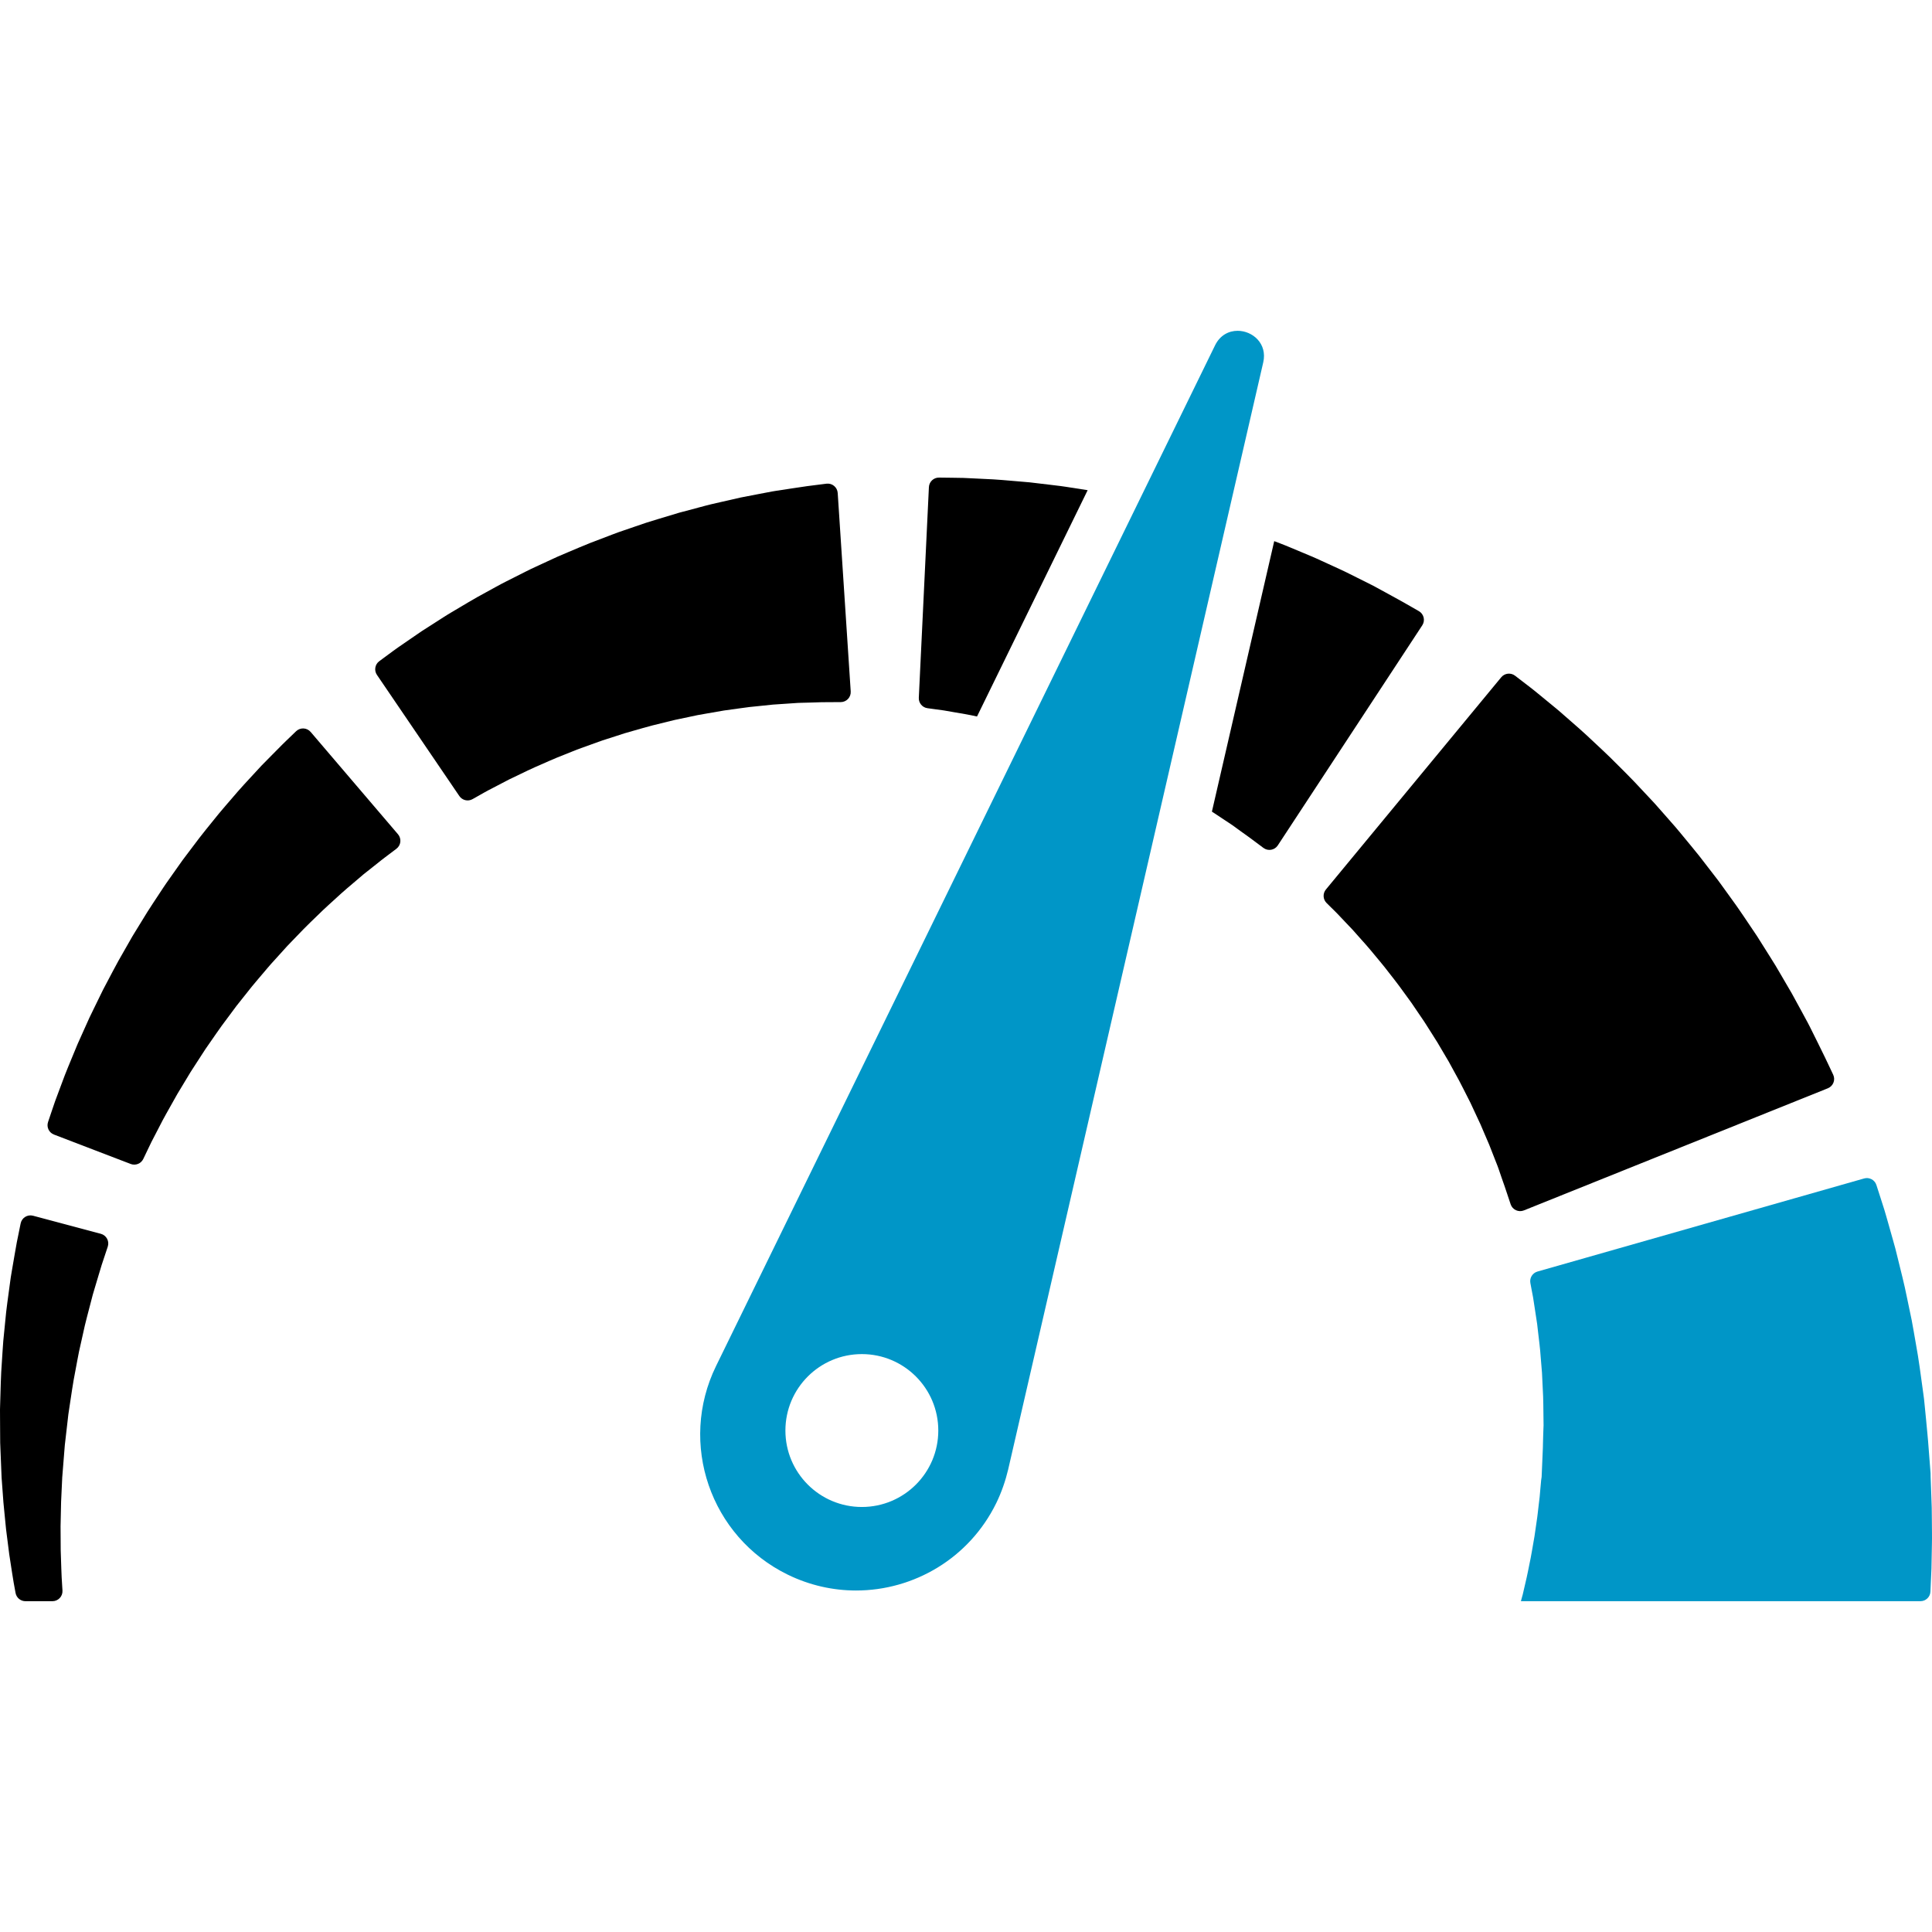
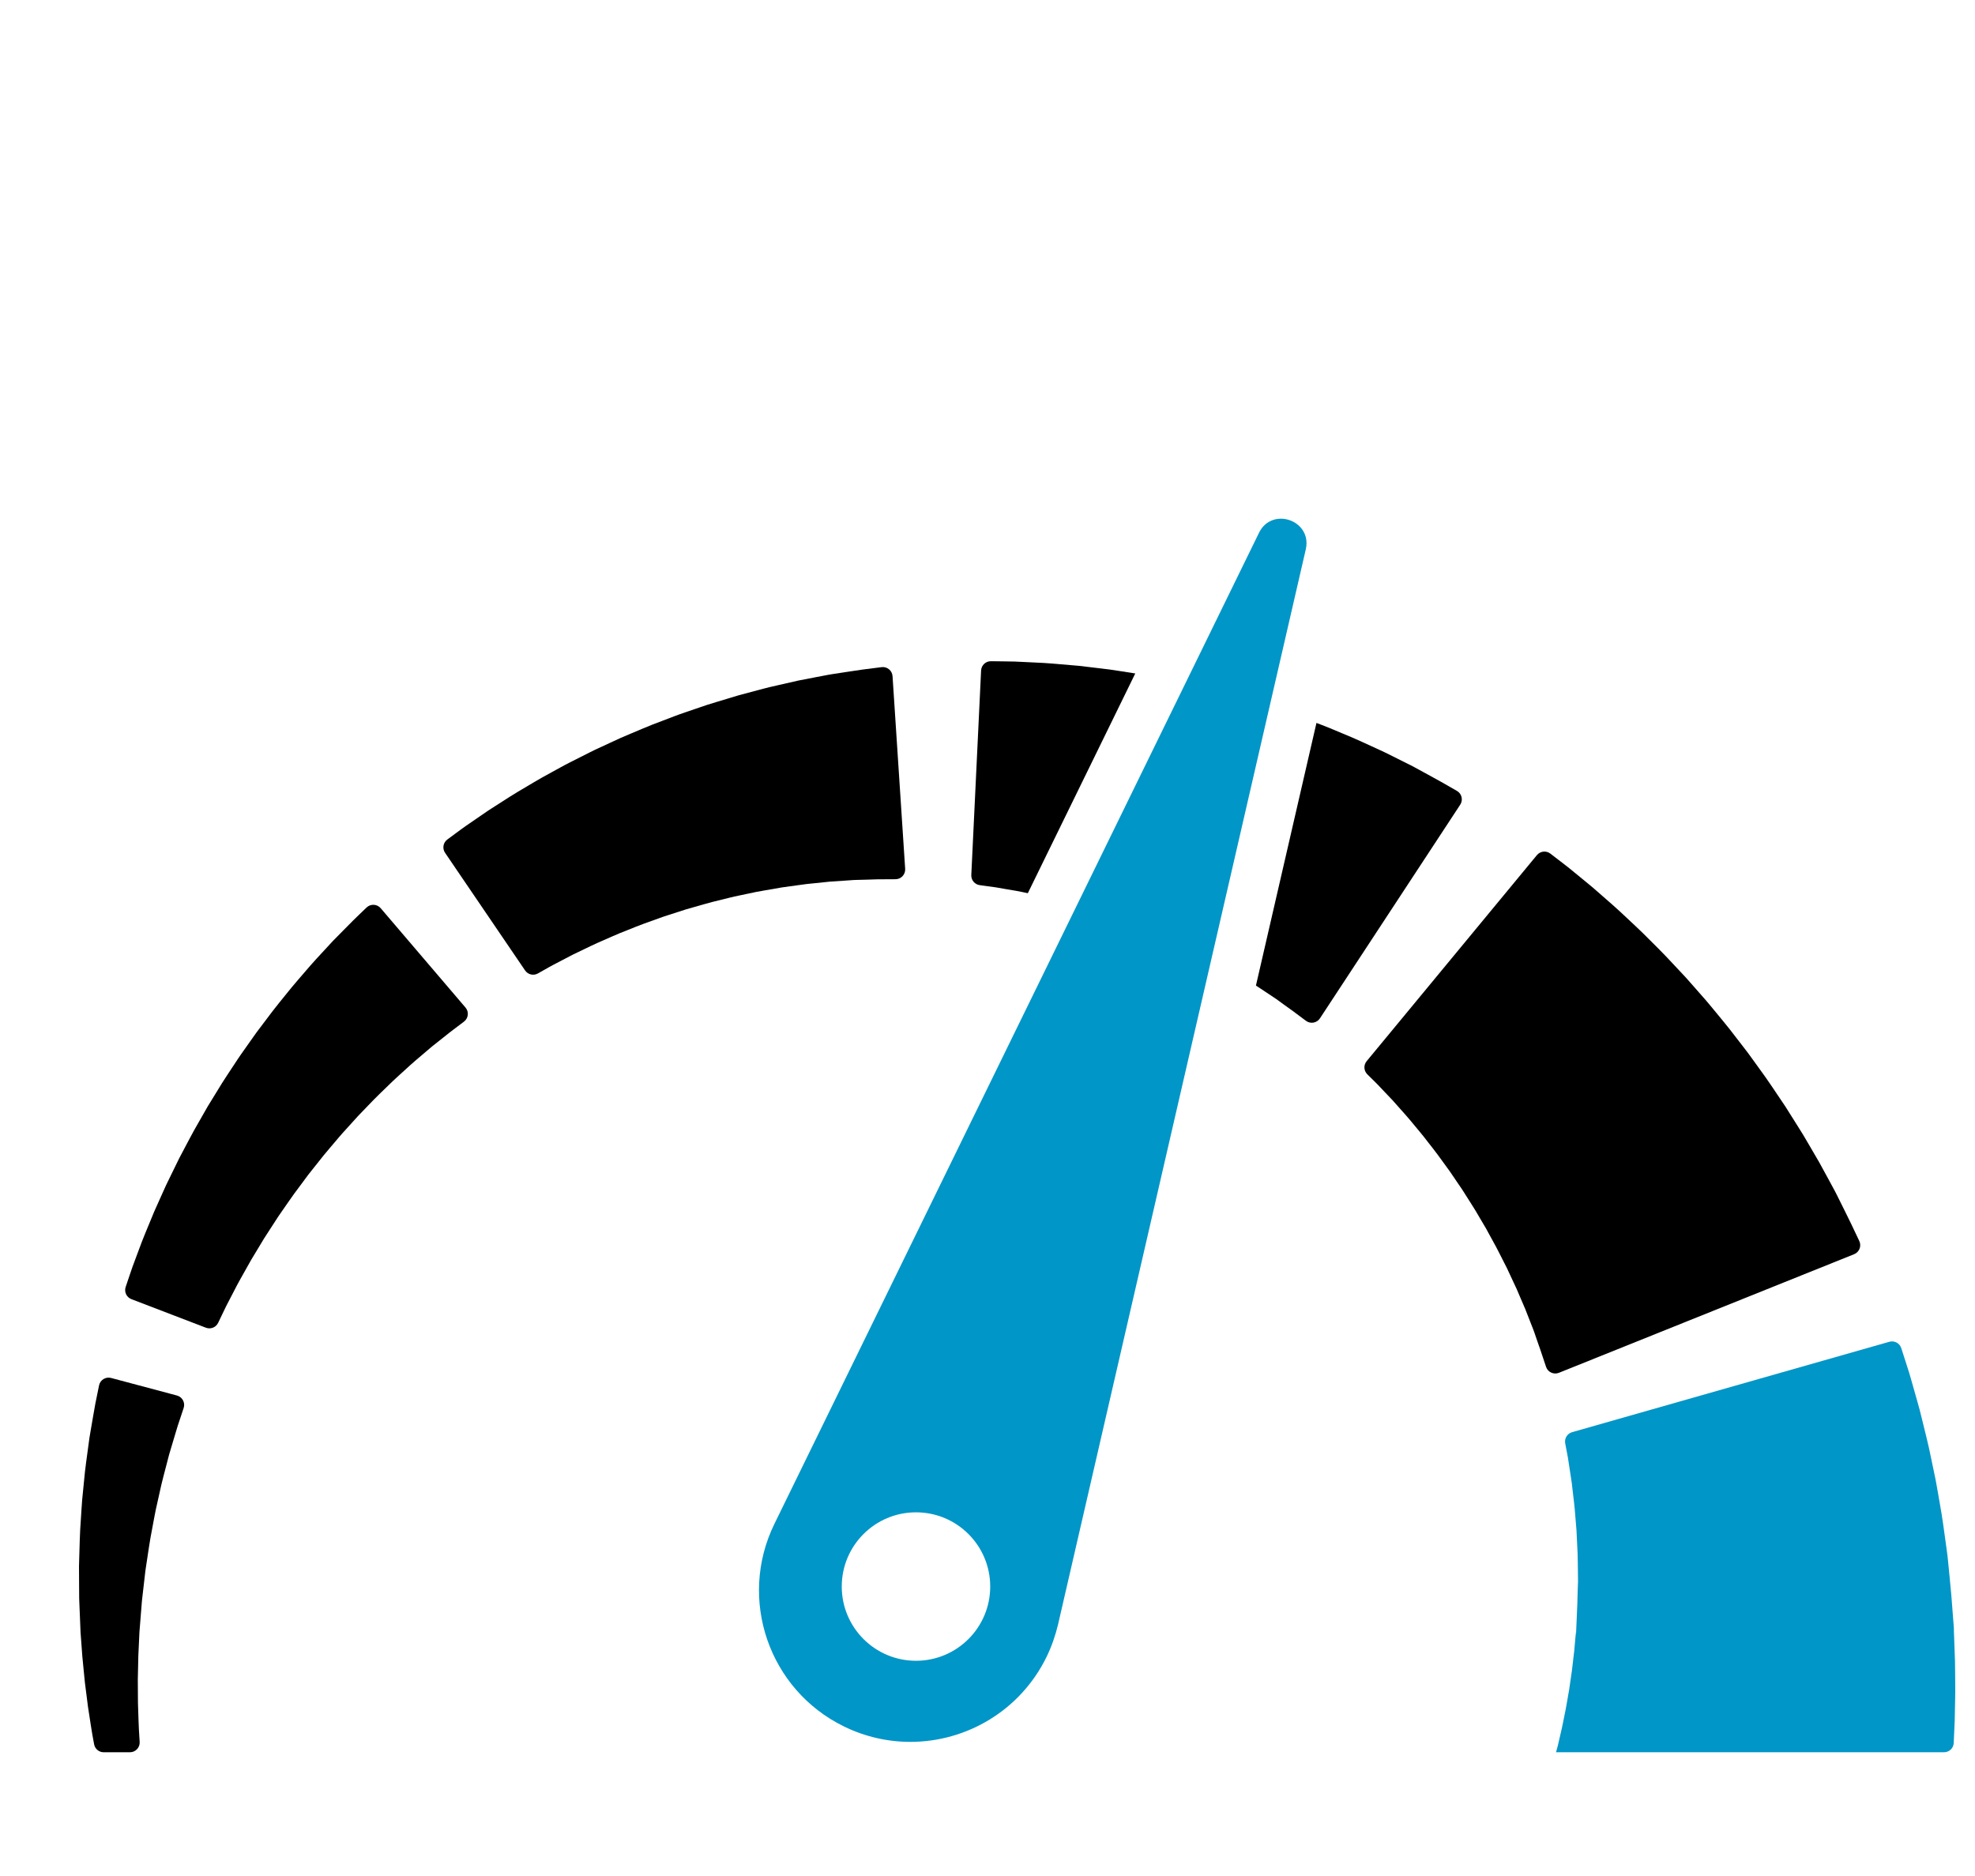
- <svg xmlns="http://www.w3.org/2000/svg" version="1.1" id="Capa_1" x="0px" y="0px" viewBox="0 0 950.002 950.002" style="enable-background:new 0 0 950.002 950.002;" xml:space="preserve">
+ <svg xmlns="http://www.w3.org/2000/svg" version="1.1" id="Capa_1" x="0px" y="0px" viewBox="-40 -100 1000 950" style="enable-background:new 0 0 950.002 950.002;" xml:space="preserve">
  <g>
    <g>
      <path fill="#0096c7" d="M949.869,741.307c-0.072-2.064-0.145-4.139-0.217-6.221c-0.075-2.082-0.152-4.17-0.229-6.268l-0.06-1.57l-0.03-0.787    l-0.008-0.197l-0.02-1.76l-0.006-0.082l-0.025-0.326l-0.201-2.607c-0.271-3.479-0.542-6.973-0.813-10.467l-0.207-2.645    l-0.312-3.43c-0.216-2.281-0.431-4.561-0.646-6.836c-0.223-2.271-0.447-4.539-0.669-6.799c-0.115-1.129-0.229-2.256-0.343-3.381    c-0.138-1.041-0.276-2.08-0.414-3.119c-1.139-8.242-2.156-16.342-3.608-24.129c-0.686-3.896-1.319-7.727-2.031-11.461    c-0.777-3.725-1.537-7.367-2.277-10.914c-1.402-7.098-3.163-13.727-4.647-19.855c-0.38-1.529-0.752-3.029-1.115-4.492    c-0.404-1.457-0.8-2.877-1.185-4.264c-0.782-2.766-1.523-5.391-2.221-7.855c-0.71-2.461-1.336-4.771-1.99-6.889    c-0.674-2.111-1.292-4.051-1.851-5.803c-0.829-2.574-1.528-4.742-2.079-6.455c-0.815-2.529-3.487-3.951-6.043-3.223    l-160.613,45.771c-2.447,0.697-3.964,3.135-3.498,5.637c0.174,0.934,0.373,2.004,0.595,3.201c0.229,1.205,0.483,2.541,0.759,3.994    c0.261,1.457,0.466,3.053,0.729,4.74c0.258,1.689,0.532,3.488,0.821,5.383c0.141,0.947,0.308,1.912,0.439,2.91    c0.114,1,0.23,2.025,0.35,3.07c0.447,4.184,1.115,8.67,1.413,13.48c0.197,2.393,0.401,4.852,0.609,7.361    c0.156,2.518,0.234,5.098,0.368,7.709c0.348,5.213,0.282,10.641,0.382,16.115l0.023,2.039l-0.072,1.805    c-0.041,1.203-0.083,2.408-0.124,3.617c-0.032,1.203-0.065,2.41-0.098,3.619l-0.038,1.807l-0.11,2.602    c-0.148,3.502-0.299,7.002-0.448,10.49l-0.111,2.613l-0.015,0.326l-0.003,0.08c0.002,0.393-0.03-3.111-0.02-1.598l-0.013,0.129    l-0.048,0.516l-0.095,1.031c-0.124,1.373-0.248,2.738-0.371,4.102c-0.119,1.359-0.238,2.715-0.355,4.062    c-0.16,1.342-0.319,2.678-0.479,4.004c-0.341,2.65-0.551,5.275-0.973,7.832c-0.37,2.559-0.734,5.072-1.09,7.535    c-0.426,2.445-0.842,4.838-1.246,7.166c-0.366,2.33-0.856,4.574-1.292,6.746c-0.456,2.168-0.819,4.273-1.292,6.271    c-0.461,1.998-0.903,3.91-1.324,5.73c-0.208,0.898-0.41,1.773-0.606,2.625c-0.202,0.73-0.397,1.438-0.588,2.125    c-0.112,0.42-0.218,0.814-0.327,1.221H944.3c2.633,0,4.826-2.066,4.926-4.697c0.001-0.016,0.001-0.031,0.002-0.047    c0.163-3.658,0.331-7.414,0.503-11.254c0.073-3.836,0.147-7.756,0.224-11.742c0.112-3.982-0.009-8.029-0.02-12.121    C949.912,745.432,949.891,743.375,949.869,741.307z" />
      <path d="M898.791,535.129c2.635-1.061,3.837-4.113,2.622-6.68c-0.54-1.141-1.171-2.475-1.886-3.984    c-0.675-1.418-1.421-2.988-2.231-4.697c-1.049-2.137-2.183-4.447-3.396-6.916c-1.222-2.459-2.521-5.076-3.893-7.834    c-0.695-1.434-1.378-2.617-2.093-3.963c-0.712-1.316-1.441-2.662-2.186-4.037c-1.497-2.744-3.028-5.613-4.671-8.551    c-1.697-2.906-3.451-5.912-5.254-9.002c-0.904-1.541-1.821-3.104-2.749-4.684c-0.971-1.556-1.954-3.131-2.947-4.723    c-1.997-3.171-4.038-6.412-6.112-9.706c-4.377-6.45-8.734-13.196-13.597-19.761c-1.194-1.653-2.395-3.312-3.598-4.976l-1.81-2.494    l-1.884-2.453c-2.52-3.263-5.05-6.537-7.58-9.812c-2.575-3.237-5.239-6.406-7.85-9.587c-1.32-1.58-2.599-3.183-3.946-4.727    c-1.351-1.539-2.697-3.074-4.04-4.603c-1.343-1.523-2.68-3.043-4.011-4.554c-1.323-1.517-2.657-3.008-4.033-4.45    c-2.724-2.901-5.414-5.766-8.06-8.585c-2.65-2.81-5.394-5.451-8.005-8.091c-2.63-2.626-5.186-5.205-7.796-7.6    c-2.581-2.416-5.093-4.766-7.521-7.04c-2.418-2.279-4.887-4.349-7.187-6.399c-2.319-2.028-4.542-3.971-6.656-5.819    c-2.168-1.787-4.225-3.481-6.157-5.073c-1.934-1.586-3.743-3.07-5.416-4.442c-1.676-1.367-3.279-2.552-4.692-3.657    c-2.058-1.579-3.796-2.913-5.177-3.973c-2.105-1.616-5.106-1.271-6.798,0.776l-86.204,104.346    c-1.625,1.968-1.486,4.844,0.327,6.64c0.721,0.712,1.553,1.536,2.489,2.463c0.897,0.901,1.925,1.855,2.979,2.969    c1.054,1.113,2.192,2.318,3.409,3.604c1.219,1.28,2.515,2.642,3.88,4.078c1.317,1.482,2.702,3.043,4.147,4.67    c1.427,1.642,2.987,3.272,4.471,5.09c1.497,1.8,3.044,3.66,4.636,5.573c1.621,1.878,3.168,3.917,4.77,5.977    c1.585,2.074,3.279,4.119,4.871,6.312c1.593,2.186,3.212,4.408,4.851,6.658c0.836,1.107,1.629,2.262,2.41,3.434    c0.79,1.164,1.584,2.332,2.381,3.506c0.798,1.168,1.601,2.342,2.404,3.52c0.802,1.178,1.537,2.41,2.312,3.615    c1.522,2.432,3.1,4.828,4.596,7.277c1.458,2.473,2.917,4.947,4.369,7.41l1.09,1.838l1.021,1.877    c0.682,1.246,1.361,2.49,2.038,3.727c2.795,4.889,5.154,9.93,7.623,14.666c1.13,2.428,2.241,4.814,3.329,7.152    c0.544,1.164,1.082,2.316,1.614,3.453c0.493,1.158,0.979,2.301,1.459,3.43c0.965,2.246,1.903,4.434,2.812,6.547    c0.839,2.143,1.649,4.213,2.427,6.199c0.39,0.992,0.77,1.963,1.142,2.912c0.352,0.926,0.788,1.928,1.022,2.699    c0.555,1.619,1.08,3.156,1.574,4.6c0.504,1.434,0.977,2.775,1.413,4.016c0.573,1.711,1.099,3.279,1.574,4.697    c0.529,1.584,0.995,2.984,1.395,4.184c0.898,2.693,3.88,4.066,6.515,3.008L898.791,535.129z" />
      <path d="M459.808,348.748c1.306,0.178,2.75,0.375,4.324,0.59c1.564,0.272,3.256,0.567,5.063,0.882    c1.804,0.31,3.724,0.639,5.747,0.987c1.758,0.292,3.579,0.716,5.472,1.112l54.404-111.282c-2.697-0.421-5.372-0.839-7.993-1.248    c-1.796-0.267-3.564-0.574-5.325-0.794c-1.761-0.213-3.501-0.424-5.218-0.632c-3.429-0.407-6.764-0.804-9.989-1.187    c-3.234-0.277-6.359-0.545-9.358-0.802c-3-0.23-5.861-0.533-8.6-0.663c-2.734-0.134-5.328-0.262-7.765-0.382    c-2.435-0.115-4.713-0.222-6.818-0.322c-2.107-0.034-4.043-0.065-5.792-0.093c-2.46-0.03-4.548-0.055-6.222-0.075    c-2.655-0.032-4.852,2.043-4.979,4.695l-4.961,103.577c-0.122,2.552,1.719,4.774,4.25,5.121    C457.126,348.38,458.383,348.553,459.808,348.748z" />
      <path d="M606.027,405.781c1.462,1.063,2.848,2.071,4.15,3.02c1.304,0.934,2.525,1.808,3.654,2.617    c0.489,0.336,1.296,0.948,1.955,1.438c0.679,0.507,1.326,0.99,1.939,1.448c1.339,0.999,2.521,1.881,3.533,2.636    c2.276,1.698,5.506,1.124,7.065-1.25l71.03-108.196c1.56-2.374,0.803-5.567-1.661-6.98c-1.096-0.628-2.375-1.362-3.823-2.193    c-0.665-0.382-1.365-0.783-2.101-1.205c-0.801-0.453-1.638-0.927-2.511-1.421c-2.021-1.114-4.207-2.317-6.542-3.604    c-2.336-1.273-4.823-2.627-7.443-4.056c-2.497-1.251-5.121-2.566-7.86-3.939c-2.75-1.342-5.556-2.835-8.565-4.19    c-2.995-1.372-6.091-2.791-9.273-4.25c-3.161-1.492-6.497-2.847-9.883-4.269c-3.4-1.392-6.821-2.914-10.394-4.257    c-0.905-0.343-1.824-0.69-2.736-1.036l-30.642,132.998c1.694,1.064,3.29,2.192,4.862,3.21    C602.611,403.515,604.361,404.676,606.027,405.781z" />
      <path d="M364.434,348.206c1.372-0.181,2.719-0.405,4.064-0.547c1.345-0.136,2.674-0.271,3.984-0.405    c2.615-0.271,5.158-0.535,7.619-0.791c2.468-0.165,4.853-0.325,7.142-0.479c1.142-0.078,2.26-0.154,3.353-0.229    c1.09-0.073,2.182-0.166,3.118-0.167c1.929-0.051,3.76-0.098,5.479-0.143c1.714-0.054,3.316-0.105,4.8-0.152    c1.829-0.012,3.509-0.023,5.025-0.033c1.67-0.009,3.146-0.017,4.408-0.024c2.84-0.015,5.072-2.42,4.886-5.254l-6.394-97.57    c-0.187-2.834-2.713-4.927-5.53-4.571c-1.253,0.158-2.716,0.343-4.373,0.552c-1.536,0.195-3.237,0.412-5.089,0.648    c-2.188,0.325-4.554,0.675-7.083,1.05c-2.521,0.384-5.205,0.793-8.034,1.224c-1.448,0.204-2.781,0.475-4.18,0.739    c-1.395,0.266-2.822,0.539-4.279,0.817c-2.909,0.562-5.938,1.148-9.076,1.754c-3.113,0.709-6.333,1.443-9.642,2.196    c-1.651,0.379-3.325,0.764-5.019,1.154c-1.692,0.396-3.389,0.88-5.11,1.325c-3.435,0.915-6.942,1.85-10.51,2.8    c-3.532,1.065-7.123,2.147-10.757,3.243c-1.812,0.561-3.643,1.09-5.463,1.689c-1.812,0.619-3.637,1.24-5.467,1.865    c-1.827,0.626-3.661,1.254-5.5,1.885c-1.84,0.626-3.683,1.255-5.501,1.972c-3.645,1.391-7.304,2.788-10.963,4.185    c-3.643,1.426-7.226,3.006-10.817,4.501c-1.79,0.763-3.585,1.499-5.354,2.282c-1.757,0.811-3.508,1.619-5.253,2.425    c-1.741,0.806-3.476,1.61-5.201,2.409c-1.725,0.798-3.443,1.584-5.113,2.451c-3.352,1.692-6.663,3.364-9.919,5.008    c-3.257,1.633-6.361,3.435-9.444,5.094c-3.069,1.69-6.087,3.302-8.934,5.039c-2.863,1.698-5.648,3.351-8.342,4.949    c-2.702,1.576-5.208,3.278-7.664,4.816c-2.439,1.563-4.776,3.062-6.999,4.487c-2.175,1.493-4.239,2.909-6.178,4.24    c-1.934,1.332-3.744,2.578-5.418,3.731c-1.672,1.153-3.151,2.296-4.514,3.284c-1.847,1.364-3.424,2.528-4.7,3.47    c-2.131,1.573-2.631,4.544-1.141,6.735l40.515,59.566c1.442,2.12,4.261,2.785,6.494,1.524c1.029-0.58,2.245-1.267,3.632-2.049    c1.209-0.669,2.517-1.459,3.994-2.228c1.476-0.77,3.072-1.6,4.777-2.488c1.7-0.889,3.51-1.835,5.417-2.832    c1.94-0.93,3.979-1.908,6.107-2.928c2.138-0.996,4.307-2.137,6.646-3.132c2.321-1.019,4.721-2.072,7.189-3.155    c2.443-1.125,5.031-2.108,7.649-3.158c2.632-1.02,5.268-2.174,8.029-3.149c2.749-0.991,5.545-1.998,8.374-3.018    c1.403-0.533,2.847-0.984,4.294-1.446c1.444-0.465,2.896-0.932,4.353-1.401c1.454-0.47,2.914-0.942,4.378-1.416    c1.472-0.447,2.965-0.847,4.448-1.275c2.979-0.824,5.938-1.738,8.938-2.504c3.002-0.743,6.004-1.486,8.994-2.225    c1.484-0.395,2.99-0.704,4.489-1.013c1.496-0.315,2.988-0.629,4.475-0.942c1.482-0.315,2.959-0.628,4.429-0.94    c1.473-0.294,2.954-0.521,4.415-0.784c2.922-0.507,5.808-1.009,8.648-1.501C358.885,348.973,361.688,348.585,364.434,348.206z" />
      <path d="M88.175,425.22c-1.062,1.502-2.128,3.011-3.199,4.526c-1.068,1.514-2.14,3.034-3.216,4.559    c-1.071,1.527-2.073,3.111-3.115,4.669c-2.054,3.137-4.156,6.25-6.168,9.422c-1.965,3.199-3.93,6.398-5.887,9.585l-1.46,2.386    l-1.386,2.425c-0.921,1.612-1.839,3.221-2.754,4.822c-3.74,6.353-6.989,12.847-10.291,19.015    c-1.537,3.145-3.049,6.238-4.529,9.266c-0.734,1.512-1.461,3.01-2.178,4.488c-0.675,1.498-1.341,2.979-1.999,4.441    c-1.31,2.918-2.584,5.758-3.817,8.504c-1.15,2.781-2.262,5.467-3.329,8.045c-1.046,2.586-2.103,5.033-3.004,7.408    c-0.889,2.377-1.733,4.633-2.527,6.752c-0.79,2.117-1.529,4.098-2.212,5.93c-0.631,1.85-1.21,3.549-1.734,5.084    c-0.68,2.018-1.264,3.75-1.741,5.168c-0.845,2.506,0.44,5.225,2.91,6.172l37.71,14.457c2.4,0.92,5.103-0.154,6.212-2.473    c0.55-1.148,1.207-2.523,1.962-4.102c0.626-1.301,1.318-2.742,2.073-4.311c0.802-1.547,1.669-3.217,2.596-5.004    c0.924-1.781,1.906-3.68,2.942-5.68c1.044-1.994,2.246-4.039,3.439-6.199c1.208-2.148,2.467-4.387,3.77-6.705    c1.373-2.273,2.792-4.625,4.252-7.043c0.727-1.207,1.464-2.43,2.21-3.668c0.785-1.215,1.58-2.443,2.383-3.688    c1.606-2.48,3.247-5.012,4.916-7.59c3.546-5.02,7.014-10.307,10.933-15.406c0.957-1.289,1.918-2.582,2.882-3.879l1.445-1.947    l1.514-1.904c2.016-2.539,4.04-5.086,6.064-7.633c2.061-2.516,4.2-4.967,6.279-7.439c1.054-1.227,2.066-2.479,3.145-3.672    c1.08-1.191,2.156-2.379,3.228-3.562c1.07-1.182,2.135-2.359,3.195-3.531c1.05-1.178,2.11-2.335,3.211-3.444    c2.166-2.243,4.306-4.459,6.411-6.64c2.101-2.177,4.294-4.197,6.364-6.239c2.086-2.027,4.104-4.027,6.182-5.86    c2.044-1.86,4.032-3.669,5.956-5.42c1.908-1.761,3.874-3.333,5.69-4.911c1.828-1.557,3.58-3.049,5.246-4.468    c1.636-1.295,3.188-2.523,4.646-3.679c1.45-1.154,2.807-2.235,4.062-3.235c0.576-0.476,1.356-1.046,2.015-1.547    c0.676-0.511,1.321-0.997,1.933-1.458c1.333-1.007,2.51-1.895,3.518-2.655c2.267-1.711,2.618-4.973,0.774-7.133l-42.935-50.299    c-1.844-2.16-5.121-2.325-7.166-0.355c-0.909,0.876-1.972,1.899-3.174,3.058c-0.552,0.531-1.134,1.092-1.744,1.679    c-0.621,0.603-1.212,1.152-1.982,1.939c-1.472,1.485-3.063,3.092-4.764,4.808c-1.692,1.717-3.493,3.544-5.392,5.47    c-1.765,1.912-3.621,3.922-5.557,6.019c-1.912,2.113-3.974,4.242-5.969,6.576c-2.003,2.322-4.073,4.723-6.202,7.19    c-2.155,2.438-4.24,5.057-6.385,7.714c-2.129,2.671-4.373,5.336-6.514,8.16c-2.135,2.824-4.305,5.695-6.501,8.603    C90.296,422.222,89.229,423.71,88.175,425.22z" />
      <path d="M10.155,601.572c-0.251,1.236-0.545,2.684-0.878,4.32c-0.305,1.502-0.643,3.166-1.011,4.977    c-0.361,1.852-0.714,4.039-1.108,6.271c-0.388,2.254-0.8,4.652-1.234,7.18c-0.21,1.26-0.45,2.562-0.649,3.875    c-0.177,1.305-0.357,2.639-0.542,4c-0.704,5.453-1.631,11.32-2.165,17.588c-0.31,3.123-0.628,6.33-0.953,9.609    c-0.268,3.283-0.447,6.645-0.678,10.053c-0.54,6.811-0.639,13.875-0.864,21.021L0,693.152l0.013,2.697    c0.01,1.801,0.02,3.605,0.03,5.414c0.011,1.807,0.022,3.617,0.032,5.428l0.017,2.717l0.104,2.719    c0.147,3.617,0.294,7.236,0.441,10.84l0.111,2.695l0.034,0.873l0.048,0.65l0.096,1.299c0.128,1.732,0.255,3.459,0.382,5.18    c0.127,1.721,0.254,3.434,0.379,5.139c0.173,1.777,0.344,3.549,0.516,5.309c0.173,1.758,0.345,3.504,0.516,5.24    c0.086,0.865,0.172,1.729,0.258,2.588c0.107,0.846,0.214,1.689,0.32,2.529c0.426,3.35,0.845,6.645,1.255,9.871    c0.495,3.211,0.979,6.354,1.449,9.412c0.44,3.057,1.007,6.014,1.528,8.873c0.043,0.229,0.086,0.455,0.128,0.682    c0.435,2.338,2.469,4.031,4.846,4.031h13.291c2.838,0,5.09-2.389,4.923-5.221c-0.045-0.756-0.091-1.52-0.142-2.291    c-0.166-2.756-0.366-5.598-0.43-8.531c-0.096-2.928-0.194-5.936-0.295-9.01c-0.019-3.072-0.038-6.211-0.057-9.404    c-0.005-0.797-0.01-1.598-0.015-2.4c0.017-0.791,0.035-1.586,0.053-2.385c0.035-1.592,0.07-3.197,0.106-4.812    c0.035-1.611,0.071-3.234,0.107-4.865c0.08-1.707,0.159-3.424,0.24-5.146c0.08-1.723,0.161-3.453,0.241-5.188l0.061-1.303    l0.03-0.652l0.004-0.082c0-0.207,0.004,0.191,0.006,0.123l0.012-0.158l0.025-0.314l0.202-2.523    c0.268-3.365,0.537-6.74,0.807-10.117l0.206-2.527l0.291-2.521c0.194-1.678,0.387-3.354,0.58-5.027    c0.192-1.672,0.384-3.34,0.575-5.002l0.285-2.488l0.369-2.471c1.012-6.57,1.872-13.033,3.132-19.221    c0.591-3.1,1.12-6.15,1.727-9.119c0.661-2.957,1.307-5.85,1.936-8.666c1.164-5.641,2.673-10.885,3.901-15.746    c0.315-1.213,0.623-2.402,0.924-3.562c0.318-1.143,0.661-2.225,0.977-3.297c0.637-2.133,1.242-4.156,1.81-6.059    c0.581-1.918,1.058-3.633,1.614-5.354c0.583-1.756,1.117-3.365,1.601-4.82c0.526-1.586,0.991-2.986,1.389-4.186    c0.895-2.693-0.668-5.58-3.412-6.311l-33.319-8.885C13.513,597.064,10.721,598.789,10.155,601.572z" />
      <path fill="#0096c7" d="M387.317,774.27c10.84,5.299,22.323,7.811,33.628,7.811c28.378,0,55.65-15.811,68.953-43.023    c2.562-5.238,4.545-11.021,5.835-16.467l77.577-336.717l29.544-128.233l18.303-79.437c2.13-9.245-5.224-15.543-12.602-15.543    c-4.319,0-8.647,2.159-11.087,7.148l-37.245,76.183l-54.944,112.386L352.104,671.689    C333.501,709.74,349.267,755.668,387.317,774.27z M423.789,665.836c20.759,0,37.588,16.828,37.588,37.588    c0,20.758-16.829,37.588-37.588,37.588s-37.588-16.83-37.588-37.588C386.201,682.662,403.03,665.836,423.789,665.836z" />
    </g>
  </g>
</svg>
